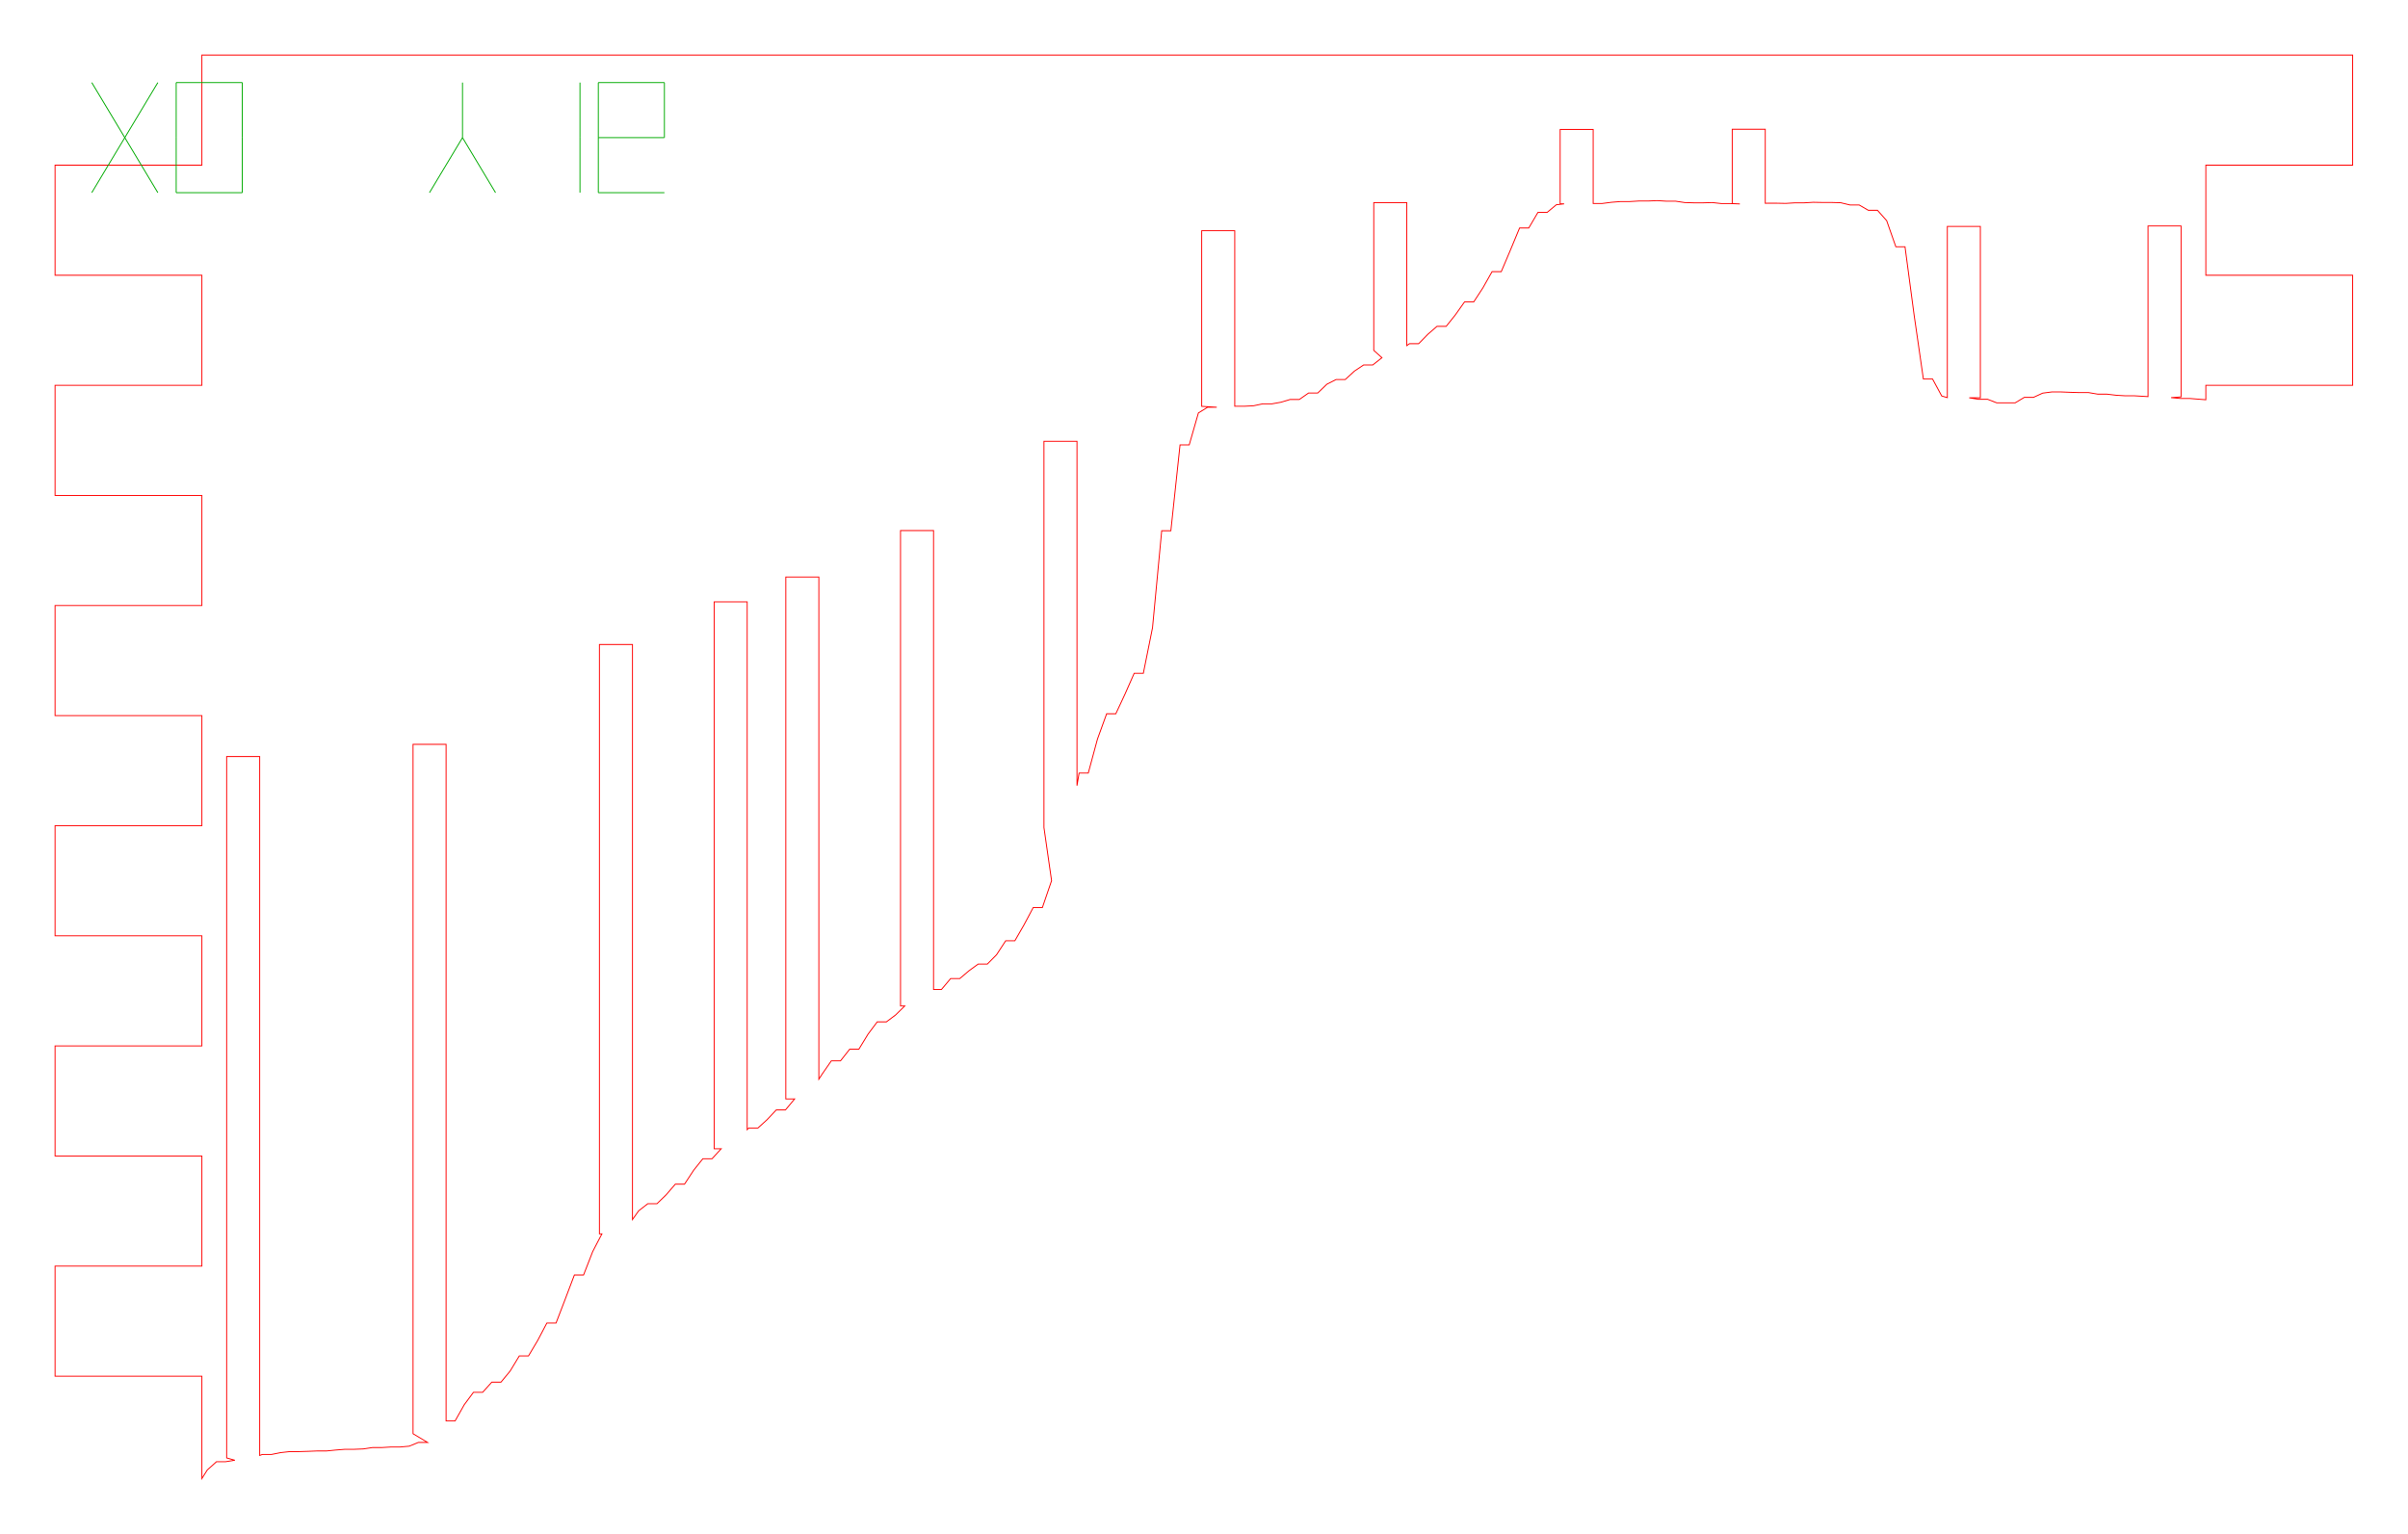
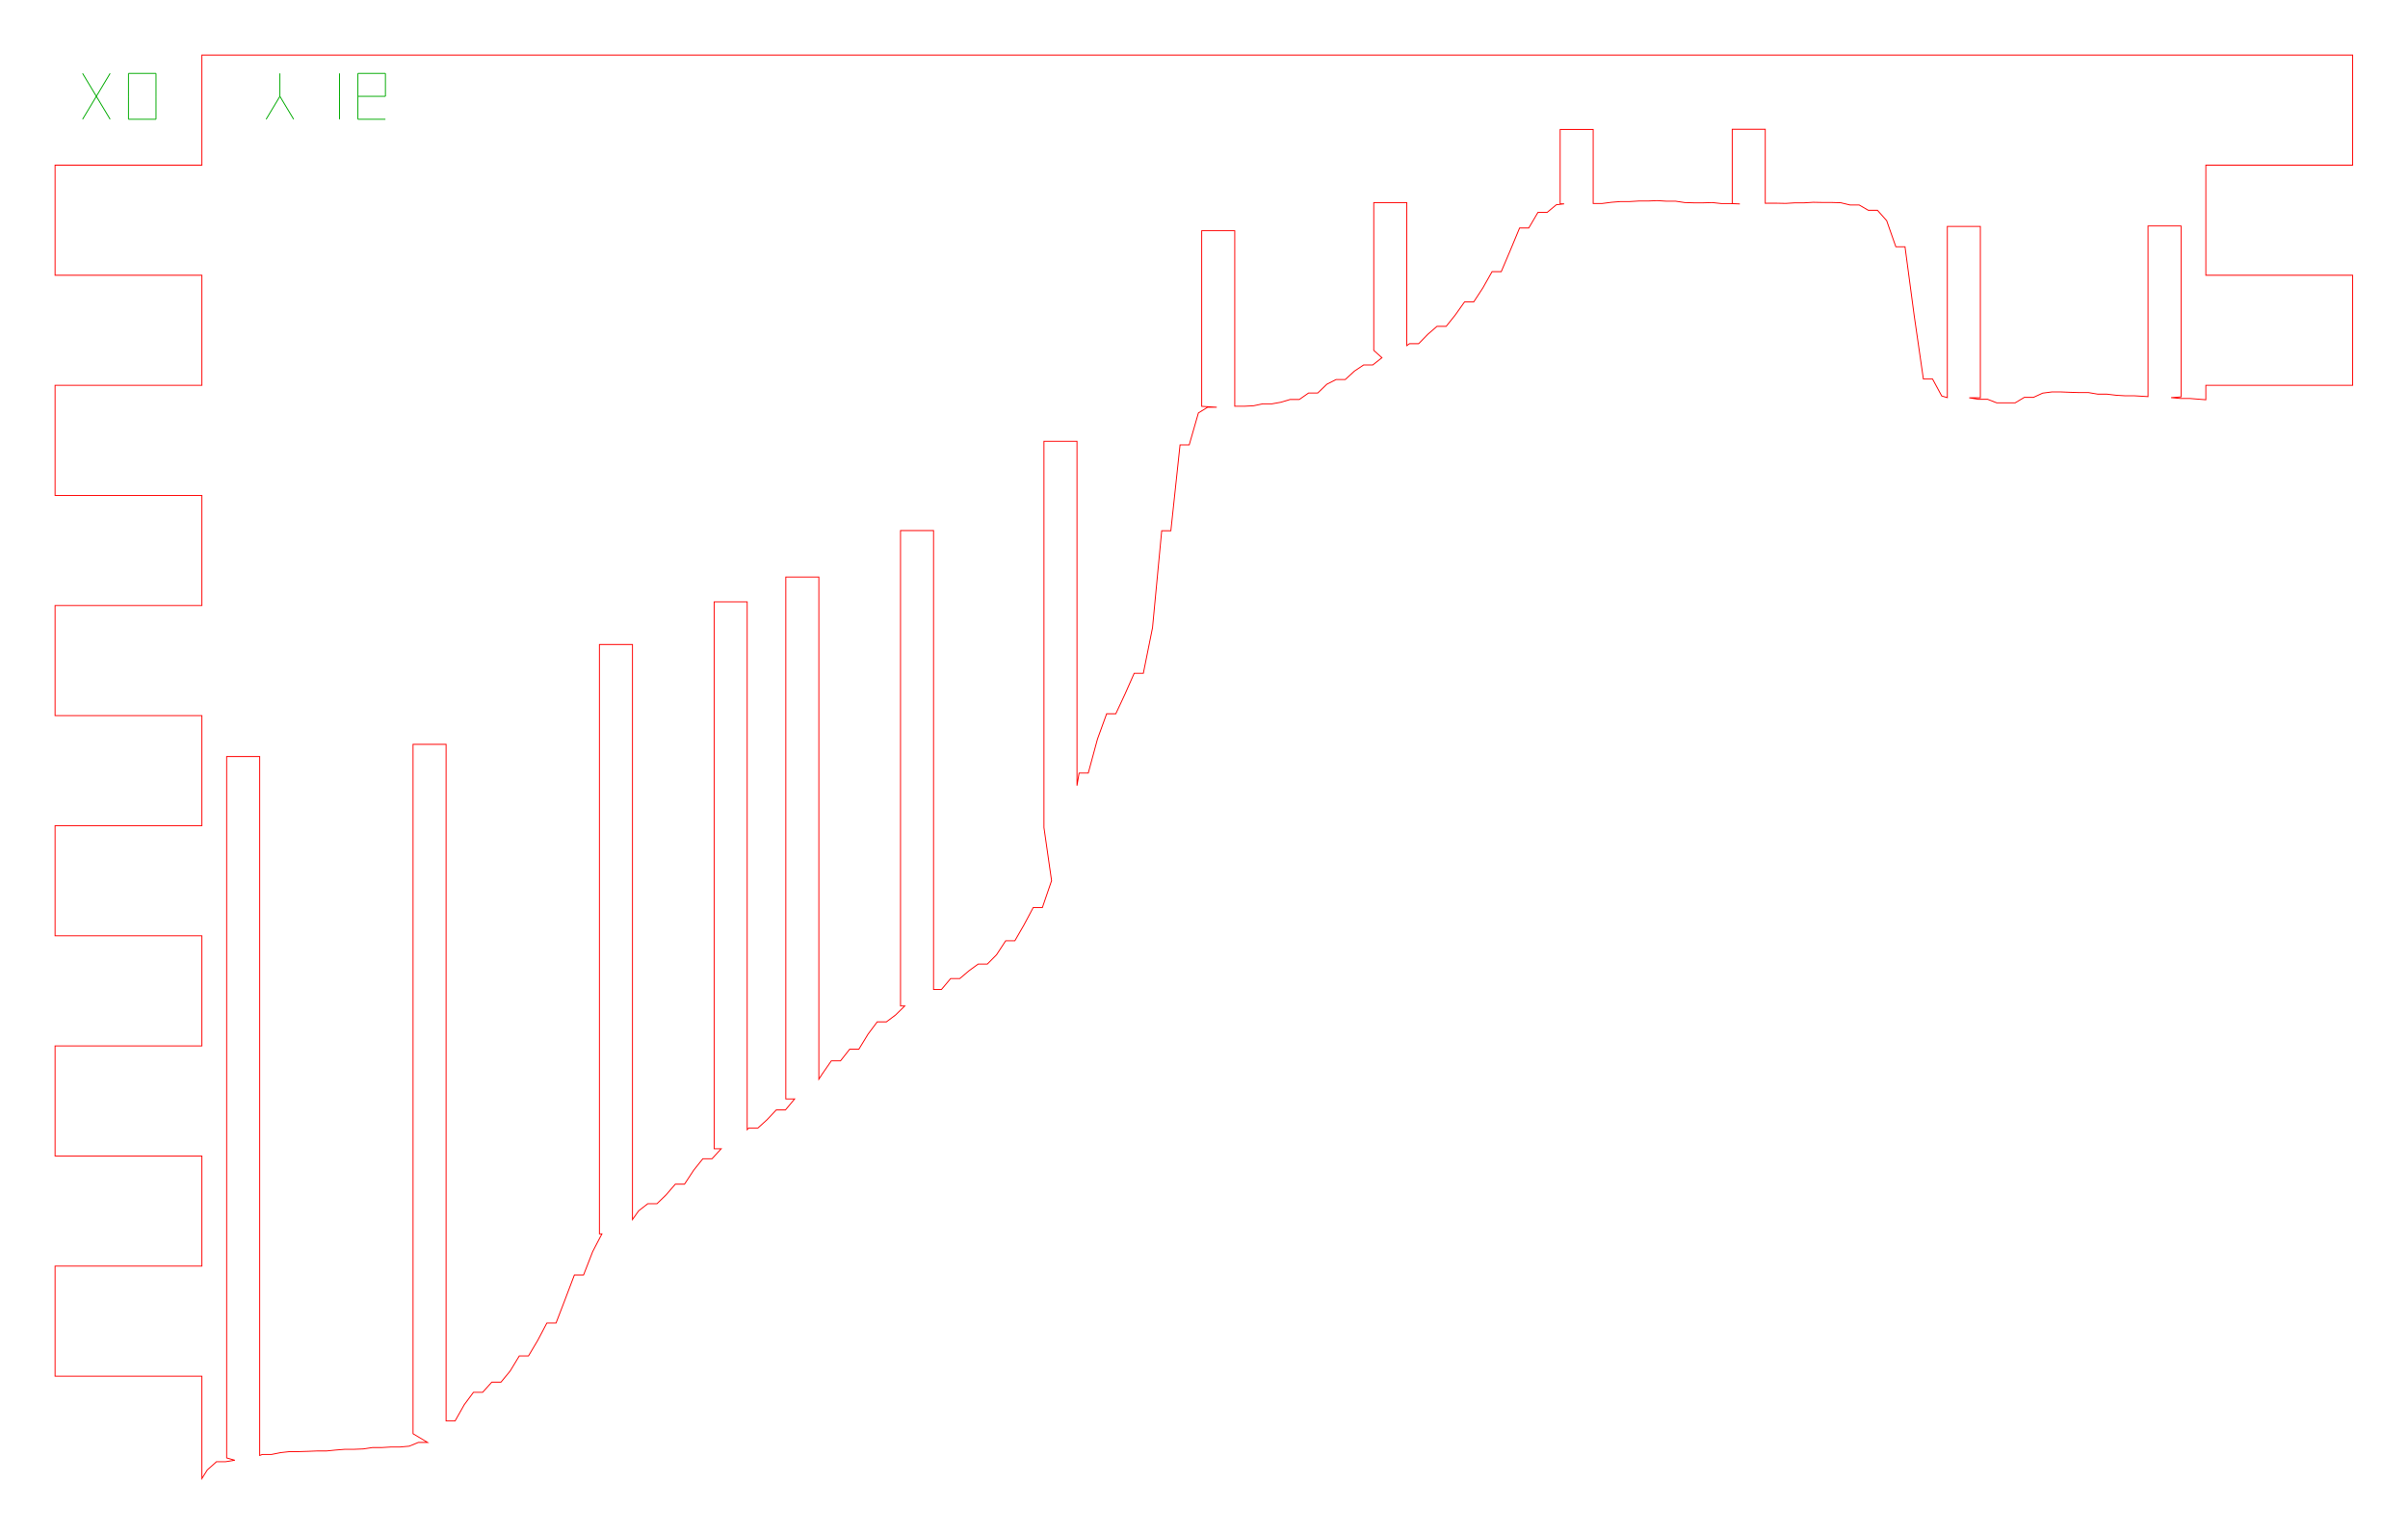
<svg xmlns="http://www.w3.org/2000/svg" width="262.4mm" height="167.2mm" viewBox="0 0 262.4 167.2">
  <path d="M 23.59,159.32 L 24.59,159.32 L 25.59,159.16 L 24.70,158.91 L 24.70,82.46 L 28.30,82.46 L 28.30,158.64 L 28.59,158.53 L 29.59,158.53 L 30.59,158.33 L 31.59,158.22 L 32.59,158.22 L 33.59,158.19 L 34.59,158.15 L 35.59,158.15 L 36.59,158.05 L 37.59,157.97 L 38.59,157.97 L 39.59,157.93 L 40.59,157.78 L 41.59,157.78 L 42.59,157.72 L 43.59,157.72 L 44.59,157.63 L 45.59,157.22 L 46.59,157.22 L 45.01,156.27 L 45.01,81.13 L 48.61,81.13 L 48.61,154.88 L 49.59,154.88 L 50.59,153.11 L 51.59,151.76 L 52.59,151.76 L 53.59,150.65 L 54.59,150.65 L 55.59,149.44 L 56.59,147.79 L 57.59,147.79 L 58.59,146.11 L 59.59,144.21 L 60.59,144.21 L 61.59,141.61 L 62.59,138.97 L 63.59,138.97 L 64.59,136.41 L 65.59,134.49 L 65.32,134.49 L 65.32,70.25 L 68.92,70.25 L 68.92,132.93 L 69.59,131.98 L 70.59,131.20 L 71.59,131.20 L 72.59,130.23 L 73.59,129.07 L 74.59,129.07 L 75.59,127.55 L 76.59,126.30 L 77.59,126.30 L 78.59,125.21 L 77.82,125.21 L 77.82,65.60 L 81.42,65.60 L 81.42,123.13 L 81.59,122.95 L 82.59,122.95 L 83.59,122.04 L 84.59,120.98 L 85.59,120.98 L 86.59,119.78 L 85.63,119.78 L 85.63,62.89 L 89.23,62.89 L 89.23,117.63 L 89.59,117.07 L 90.59,115.63 L 91.59,115.63 L 92.59,114.36 L 93.59,114.36 L 94.59,112.72 L 95.59,111.38 L 96.59,111.38 L 97.59,110.63 L 98.59,109.65 L 98.13,109.65 L 98.13,57.83 L 101.73,57.83 L 101.73,107.85 L 102.59,107.85 L 103.59,106.66 L 104.59,106.66 L 105.59,105.81 L 106.59,105.08 L 107.59,105.08 L 108.59,104.07 L 109.59,102.54 L 110.59,102.54 L 111.59,100.80 L 112.59,98.92 L 113.59,98.92 L 114.59,95.99 L 113.76,90.20 L 113.76,48.10 L 117.36,48.10 L 117.36,85.63 L 117.59,84.26 L 118.59,84.26 L 119.59,80.56 L 120.59,77.80 L 121.59,77.80 L 122.59,75.66 L 123.59,73.39 L 124.59,73.39 L 125.59,68.42 L 126.59,57.85 L 127.59,57.85 L 128.59,48.49 L 129.59,48.49 L 130.59,45.01 L 131.59,44.39 L 132.59,44.39 L 130.95,44.29 L 130.95,25.15 L 134.55,25.15 L 134.55,44.28 L 134.59,44.28 L 135.59,44.28 L 136.59,44.23 L 137.59,44.02 L 138.59,44.02 L 139.59,43.84 L 140.59,43.54 L 141.59,43.54 L 142.59,42.84 L 143.59,42.84 L 144.59,41.88 L 145.59,41.37 L 146.59,41.37 L 147.59,40.45 L 148.59,39.78 L 149.59,39.78 L 150.59,38.99 L 149.70,38.19 L 149.70,22.09 L 153.30,22.09 L 153.30,37.67 L 153.59,37.46 L 154.59,37.46 L 155.59,36.44 L 156.59,35.57 L 157.59,35.57 L 158.59,34.32 L 159.59,32.91 L 160.59,32.91 L 161.59,31.38 L 162.59,29.61 L 163.59,29.61 L 164.59,27.26 L 165.59,24.85 L 166.59,24.85 L 167.59,23.15 L 168.59,23.15 L 169.59,22.32 L 170.44,22.22 L 170.01,22.22 L 170.01,14.11 L 173.61,14.11 L 173.61,22.18 L 174.59,22.18 L 175.59,22.05 L 176.59,21.97 L 177.59,21.97 L 178.59,21.91 L 179.59,21.91 L 180.59,21.87 L 181.59,21.93 L 182.59,21.93 L 183.59,22.08 L 184.59,22.11 L 185.59,22.11 L 186.59,22.08 L 187.59,22.19 L 188.59,22.19 L 189.59,22.23 L 188.76,22.19 L 188.76,14.09 L 192.36,14.09 L 192.36,22.16 L 192.59,22.15 L 193.59,22.15 L 194.59,22.17 L 195.59,22.11 L 196.59,22.11 L 197.59,22.05 L 198.59,22.07 L 199.59,22.07 L 200.59,22.10 L 201.59,22.34 L 202.59,22.34 L 203.59,22.92 L 204.59,22.92 L 205.59,24.05 L 206.59,26.90 L 207.59,26.90 L 208.59,34.40 L 209.59,41.31 L 210.59,41.31 L 211.59,43.16 L 212.20,43.34 L 212.20,24.68 L 215.80,24.68 L 215.80,43.36 L 214.59,43.36 L 215.59,43.52 L 216.59,43.52 L 217.59,43.91 L 218.59,43.91 L 219.59,43.91 L 220.59,43.31 L 221.59,43.31 L 222.59,42.85 L 223.59,42.72 L 224.59,42.72 L 225.59,42.76 L 226.59,42.79 L 227.59,42.79 L 228.59,42.96 L 229.59,42.96 L 230.59,43.08 L 231.59,43.14 L 232.59,43.14 L 233.59,43.20 L 234.07,43.23 L 234.07,24.63 L 237.67,24.63 L 237.67,43.26 L 236.59,43.34 L 237.59,43.43 L 238.59,43.43 L 239.59,43.51 L 240.37,43.57 L 240.37,42.00 L 248.37,42.00 L 256.37,42.00 L 256.37,30.00 L 248.37,30.00 L 240.37,30.00 L 240.37,18.00 L 248.37,18.00 L 256.37,18.00 L 256.37,6.00 L 255.59,6.00 L 254.59,6.00 L 253.59,6.00 L 252.59,6.00 L 251.59,6.00 L 250.59,6.00 L 249.59,6.00 L 248.59,6.00 L 248.37,6.00 L 247.59,6.00 L 246.59,6.00 L 245.59,6.00 L 244.59,6.00 L 243.59,6.00 L 242.59,6.00 L 241.59,6.00 L 240.59,6.00 L 239.59,6.00 L 238.59,6.00 L 237.59,6.00 L 236.59,6.00 L 235.59,6.00 L 234.59,6.00 L 233.59,6.00 L 232.59,6.00 L 231.59,6.00 L 230.59,6.00 L 229.59,6.00 L 228.59,6.00 L 227.59,6.00 L 226.59,6.00 L 225.59,6.00 L 224.59,6.00 L 223.59,6.00 L 222.59,6.00 L 221.59,6.00 L 220.59,6.00 L 219.59,6.00 L 218.59,6.00 L 217.59,6.00 L 216.59,6.00 L 215.59,6.00 L 214.59,6.00 L 213.59,6.00 L 212.59,6.00 L 211.59,6.00 L 210.59,6.00 L 209.59,6.00 L 208.59,6.00 L 207.59,6.00 L 206.59,6.00 L 205.59,6.00 L 204.59,6.00 L 203.59,6.00 L 202.59,6.00 L 201.59,6.00 L 200.59,6.00 L 199.59,6.00 L 198.59,6.00 L 197.59,6.00 L 196.59,6.00 L 195.59,6.00 L 194.59,6.00 L 193.59,6.00 L 192.59,6.00 L 191.59,6.00 L 190.59,6.00 L 189.59,6.00 L 188.59,6.00 L 187.59,6.00 L 186.59,6.00 L 185.59,6.00 L 184.59,6.00 L 183.59,6.00 L 182.59,6.00 L 181.59,6.00 L 180.59,6.00 L 179.59,6.00 L 178.59,6.00 L 177.59,6.00 L 176.59,6.00 L 175.59,6.00 L 174.59,6.00 L 173.59,6.00 L 172.59,6.00 L 171.59,6.00 L 170.59,6.00 L 169.59,6.00 L 168.59,6.00 L 167.59,6.00 L 166.59,6.00 L 165.59,6.00 L 164.59,6.00 L 163.59,6.00 L 162.59,6.00 L 161.59,6.00 L 160.59,6.00 L 159.59,6.00 L 158.59,6.00 L 157.59,6.00 L 156.59,6.00 L 155.59,6.00 L 154.59,6.00 L 153.59,6.00 L 152.59,6.00 L 151.59,6.00 L 150.59,6.00 L 149.59,6.00 L 148.59,6.00 L 147.59,6.00 L 146.59,6.00 L 145.59,6.00 L 144.59,6.00 L 143.59,6.00 L 142.59,6.00 L 141.59,6.00 L 140.59,6.00 L 139.59,6.00 L 138.59,6.00 L 137.59,6.00 L 136.59,6.00 L 135.59,6.00 L 134.59,6.00 L 133.59,6.00 L 132.59,6.00 L 131.59,6.00 L 130.59,6.00 L 129.59,6.00 L 128.59,6.00 L 127.59,6.00 L 126.59,6.00 L 125.59,6.00 L 124.59,6.00 L 123.59,6.00 L 122.59,6.00 L 121.59,6.00 L 120.59,6.00 L 119.59,6.00 L 118.59,6.00 L 117.59,6.00 L 116.59,6.00 L 115.59,6.00 L 114.59,6.00 L 113.59,6.00 L 112.59,6.00 L 111.59,6.00 L 110.59,6.00 L 109.59,6.00 L 108.59,6.00 L 107.59,6.00 L 106.59,6.00 L 105.59,6.00 L 104.59,6.00 L 103.59,6.00 L 102.59,6.00 L 101.59,6.00 L 100.59,6.00 L 99.59,6.00 L 98.59,6.00 L 97.59,6.00 L 96.59,6.00 L 95.59,6.00 L 94.59,6.00 L 93.59,6.00 L 92.59,6.00 L 91.59,6.00 L 90.59,6.00 L 89.59,6.00 L 88.59,6.00 L 87.59,6.00 L 86.59,6.00 L 85.59,6.00 L 84.59,6.00 L 83.59,6.00 L 82.59,6.00 L 81.59,6.00 L 80.59,6.00 L 79.59,6.00 L 78.59,6.00 L 77.59,6.00 L 76.59,6.00 L 75.59,6.00 L 74.59,6.00 L 73.59,6.00 L 72.59,6.00 L 71.59,6.00 L 70.59,6.00 L 69.59,6.00 L 68.59,6.00 L 67.59,6.00 L 66.59,6.00 L 65.59,6.00 L 64.59,6.00 L 63.59,6.00 L 62.59,6.00 L 61.59,6.00 L 60.59,6.00 L 59.59,6.00 L 58.59,6.00 L 57.59,6.00 L 56.59,6.00 L 55.59,6.00 L 54.59,6.00 L 53.59,6.00 L 52.59,6.00 L 51.59,6.00 L 50.59,6.00 L 49.59,6.00 L 48.59,6.00 L 47.59,6.00 L 46.59,6.00 L 45.59,6.00 L 44.59,6.00 L 43.59,6.00 L 42.59,6.00 L 41.59,6.00 L 40.59,6.00 L 39.59,6.00 L 38.59,6.00 L 37.59,6.00 L 36.59,6.00 L 35.59,6.00 L 34.59,6.00 L 33.59,6.00 L 32.59,6.00 L 31.59,6.00 L 30.59,6.00 L 29.59,6.00 L 28.59,6.00 L 27.59,6.00 L 26.59,6.00 L 25.59,6.00 L 24.59,6.00 L 23.59,6.00 L 22.59,6.00 L 22.00,6.00 L 22.00,18.00 L 14.00,18.00 L 6.00,18.00 L 6.00,30.00 L 14.00,30.00 L 22.00,30.00 L 22.00,42.00 L 14.00,42.00 L 6.00,42.00 L 6.00,54.00 L 14.00,54.00 L 22.00,54.00 L 22.00,66.00 L 14.00,66.00 L 6.00,66.00 L 6.00,78.00 L 14.00,78.00 L 22.00,78.00 L 22.00,90.00 L 14.00,90.00 L 6.00,90.00 L 6.00,102.00 L 14.00,102.00 L 22.00,102.00 L 22.00,114.00 L 14.00,114.00 L 6.00,114.00 L 6.00,126.00 L 14.00,126.00 L 22.00,126.00 L 22.00,138.00 L 14.00,138.00 L 6.00,138.00 L 6.00,150.00 L 14.00,150.00 L 22.00,150.00 L 22.00,161.16 L 22.59,160.22 L 23.59,159.32 Z" fill="none" stroke="#f00" stroke-width="0.1" />
-   <path d="M 10.00,21.00 L 17.20,9.00" fill="none" stroke="#0a0" stroke-width="0.1" />
-   <path d="M 10.00,9.00 L 17.20,21.00" fill="none" stroke="#0a0" stroke-width="0.1" />
-   <path d="M 19.20,21.00 L 26.40,21.00" fill="none" stroke="#0a0" stroke-width="0.1" />
-   <path d="M 26.40,21.00 L 26.40,15.00" fill="none" stroke="#0a0" stroke-width="0.1" />
-   <path d="M 26.40,15.00 L 26.40,9.00" fill="none" stroke="#0a0" stroke-width="0.1" />
-   <path d="M 19.20,9.00 L 26.40,9.00" fill="none" stroke="#0a0" stroke-width="0.1" />
-   <path d="M 19.20,15.00 L 19.20,9.00" fill="none" stroke="#0a0" stroke-width="0.1" />
-   <path d="M 19.20,21.00 L 19.20,15.00" fill="none" stroke="#0a0" stroke-width="0.1" />
-   <path d="M 46.80,21.00 L 50.40,15.00" fill="none" stroke="#0a0" stroke-width="0.1" />
-   <path d="M 54.00,21.00 L 50.40,15.00" fill="none" stroke="#0a0" stroke-width="0.1" />
-   <path d="M 50.40,15.00 L 50.40,9.00" fill="none" stroke="#0a0" stroke-width="0.1" />
-   <path d="M 63.20,21.00 L 63.20,15.00" fill="none" stroke="#0a0" stroke-width="0.1" />
-   <path d="M 63.20,15.00 L 63.20,9.00" fill="none" stroke="#0a0" stroke-width="0.1" />
-   <path d="M 65.20,21.00 L 72.40,21.00" fill="none" stroke="#0a0" stroke-width="0.1" />
-   <path d="M 65.20,21.00 L 65.20,15.00" fill="none" stroke="#0a0" stroke-width="0.1" />
-   <path d="M 65.20,15.00 L 72.40,15.00" fill="none" stroke="#0a0" stroke-width="0.1" />
-   <path d="M 72.40,15.00 L 72.40,9.00" fill="none" stroke="#0a0" stroke-width="0.1" />
-   <path d="M 65.20,9.00 L 72.40,9.00" fill="none" stroke="#0a0" stroke-width="0.1" />
-   <path d="M 65.20,15.00 L 65.20,9.00" fill="none" stroke="#0a0" stroke-width="0.1" />
+   <path d="M 9.00,13.00 L 12.00,8.00" fill="none" stroke="#0a0" stroke-width="0.1" />
+   <path d="M 9.00,8.00 L 12.00,13.00" fill="none" stroke="#0a0" stroke-width="0.1" />
+   <path d="M 14.00,13.00 L 17.00,13.00" fill="none" stroke="#0a0" stroke-width="0.1" />
+   <path d="M 17.00,13.00 L 17.00,10.50" fill="none" stroke="#0a0" stroke-width="0.1" />
+   <path d="M 17.00,10.50 L 17.00,8.00" fill="none" stroke="#0a0" stroke-width="0.1" />
+   <path d="M 14.00,8.00 L 17.00,8.00" fill="none" stroke="#0a0" stroke-width="0.1" />
+   <path d="M 14.00,10.50 L 14.00,8.00" fill="none" stroke="#0a0" stroke-width="0.1" />
+   <path d="M 14.00,13.00 L 14.00,10.50" fill="none" stroke="#0a0" stroke-width="0.1" />
+   <path d="M 29.00,13.00 L 30.50,10.50" fill="none" stroke="#0a0" stroke-width="0.1" />
+   <path d="M 32.00,13.00 L 30.50,10.50" fill="none" stroke="#0a0" stroke-width="0.1" />
+   <path d="M 30.50,10.50 L 30.50,8.00" fill="none" stroke="#0a0" stroke-width="0.1" />
+   <path d="M 37.00,13.00 L 37.00,10.50" fill="none" stroke="#0a0" stroke-width="0.1" />
+   <path d="M 37.00,10.50 L 37.00,8.00" fill="none" stroke="#0a0" stroke-width="0.1" />
+   <path d="M 39.00,13.00 L 42.00,13.00" fill="none" stroke="#0a0" stroke-width="0.1" />
+   <path d="M 39.00,13.00 L 39.00,10.50" fill="none" stroke="#0a0" stroke-width="0.1" />
+   <path d="M 39.00,10.50 L 42.00,10.50" fill="none" stroke="#0a0" stroke-width="0.1" />
+   <path d="M 42.00,10.50 L 42.00,8.00" fill="none" stroke="#0a0" stroke-width="0.1" />
+   <path d="M 39.00,8.00 L 42.00,8.00" fill="none" stroke="#0a0" stroke-width="0.1" />
+   <path d="M 39.00,10.50 L 39.00,8.00" fill="none" stroke="#0a0" stroke-width="0.1" />
</svg>
